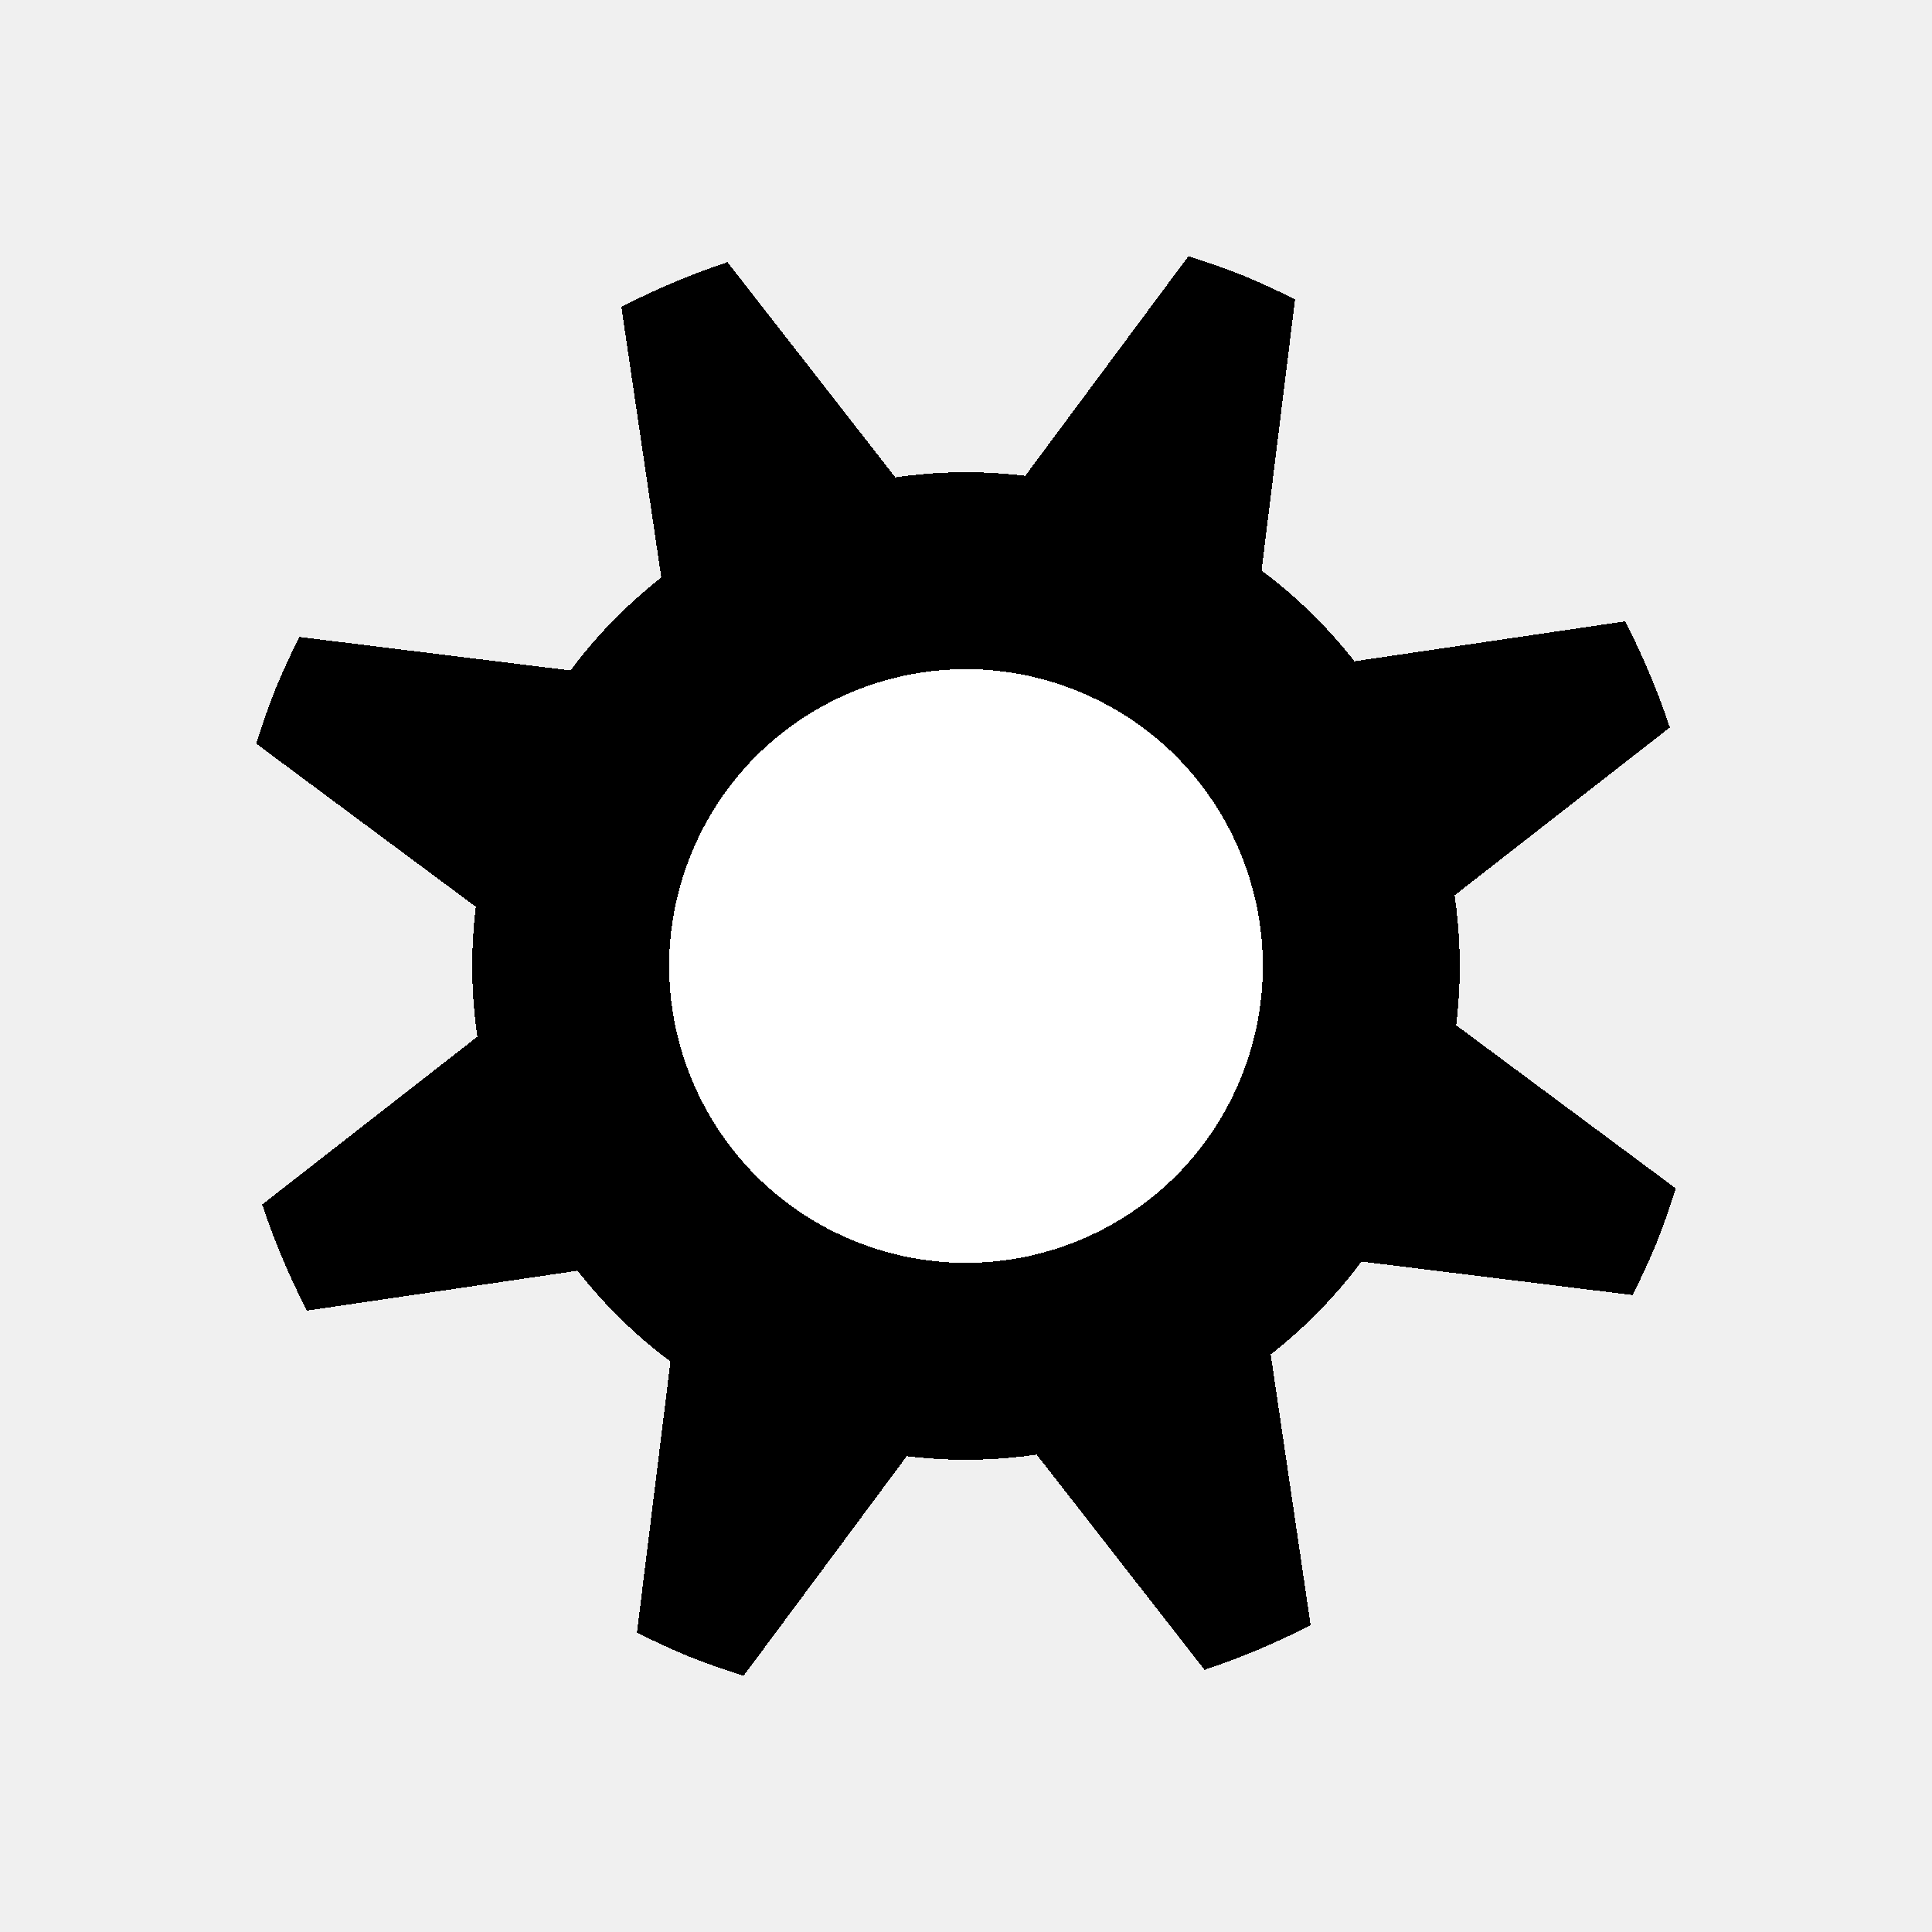
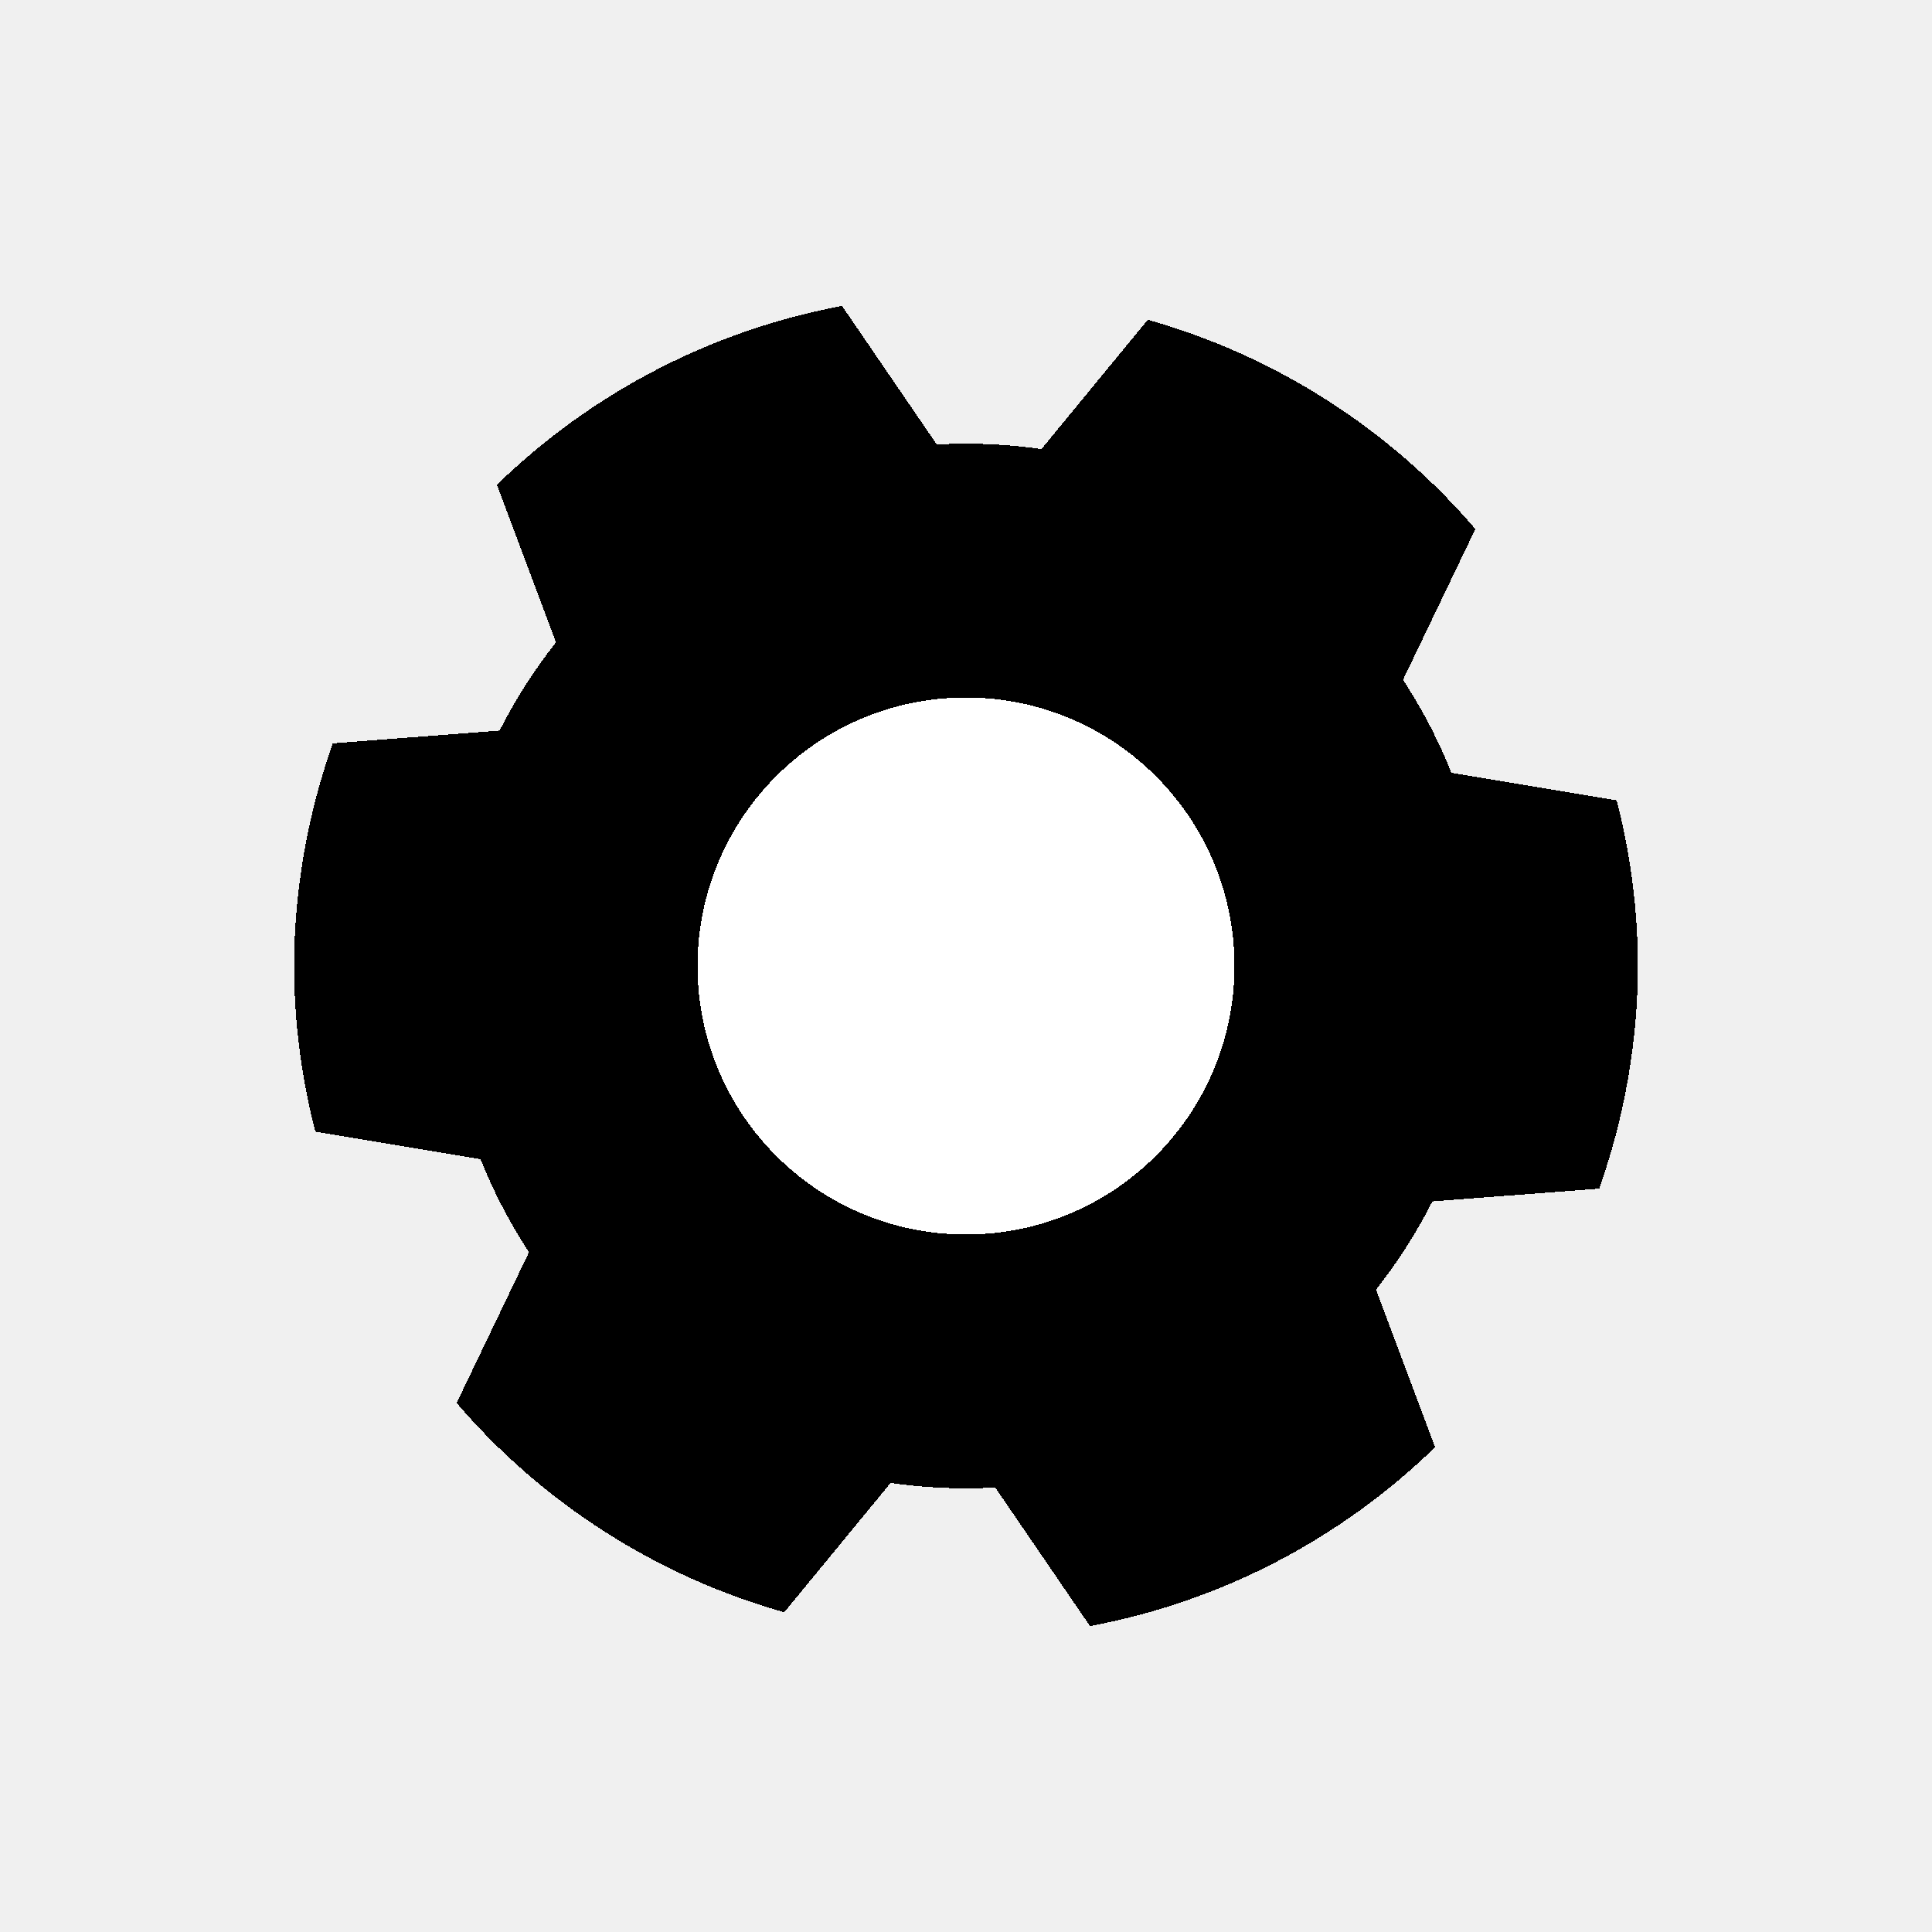
<svg xmlns="http://www.w3.org/2000/svg" width="60" height="60" viewBox="0 0 60 60" id="svg4786" version="1.1" shape-rendering="crispEdges">
  <defs id="defs4788" />
  <g id="layer1" transform="translate(0,-992.3622)" style="display:none">
    <path style="color:#000000;display:inline;overflow:visible;visibility:visible;opacity:1;fill:#000000;fill-opacity:1;fill-rule:nonzero;stroke:none;stroke-width:40;stroke-linecap:butt;stroke-linejoin:miter;stroke-miterlimit:4;stroke-dasharray:none;stroke-dashoffset:0;stroke-opacity:1;marker:none;enable-background:accumulate" d="m 41.701,1028.421 6.879,12.811 -12.539,-7.362 m -1.35,-1.402 -25.028,-26 5.661,-5.449 25.028,26" id="rect5334" />
  </g>
  <g id="layer2" style="display:none">
    <rect style="color:#000000;display:inline;overflow:visible;visibility:visible;opacity:1;fill:#000000;fill-opacity:1;fill-rule:nonzero;stroke:none;stroke-width:40;stroke-linecap:butt;stroke-linejoin:miter;stroke-miterlimit:4;stroke-dasharray:none;stroke-dashoffset:0;stroke-opacity:1;marker:none;enable-background:accumulate" id="rect5338" width="12.352" height="39.527" x="-5.339" y="22.244" ry="4.035" transform="matrix(0.7193445,-0.6946535,0.6946535,0.7193445,0,0)" />
    <rect style="color:#000000;display:inline;overflow:visible;visibility:visible;opacity:1;fill:#ffffff;fill-opacity:1;fill-rule:nonzero;stroke:none;stroke-width:40;stroke-linecap:butt;stroke-linejoin:miter;stroke-miterlimit:4;stroke-dasharray:none;stroke-dashoffset:0;stroke-opacity:1;marker:none;enable-background:accumulate" id="rect5340" width="24.046" height="2.635" x="-12.553" y="52.005" ry="0" transform="matrix(0.7193445,-0.6946535,0.6946535,0.7193445,0,0)" />
    <rect style="color:#000000;display:inline;overflow:visible;visibility:visible;opacity:1;fill:#ffffff;fill-opacity:1;fill-rule:nonzero;stroke:none;stroke-width:40;stroke-linecap:butt;stroke-linejoin:miter;stroke-miterlimit:4;stroke-dasharray:none;stroke-dashoffset:0;stroke-opacity:1;marker:none;enable-background:accumulate" id="rect5340-6" width="24.046" height="2.635" x="-12.635" y="24.797" ry="0" transform="matrix(0.7193445,-0.6946535,0.6946535,0.7193445,0,0)" />
  </g>
  <g id="layer3" style="display:none">
    <text xml:space="preserve" style="font-style:normal;font-variant:normal;font-weight:normal;font-stretch:normal;font-size:42.477px;line-height:125%;font-family:Arial;-inkscape-font-specification:Arial;letter-spacing:0px;word-spacing:0px;fill:#000000;fill-opacity:1;stroke:none;stroke-width:1px;stroke-linecap:butt;stroke-linejoin:miter;stroke-opacity:1" x="14.631" y="43.839" id="text5358">
      <tspan id="tspan5360" x="14.631" y="43.839">A</tspan>
    </text>
  </g>
  <g id="layer4" style="display:none">
    <rect style="color:#000000;display:inline;overflow:visible;visibility:visible;opacity:1;fill:#000000;fill-opacity:1;fill-rule:nonzero;stroke:none;stroke-width:40;stroke-linecap:butt;stroke-linejoin:miter;stroke-miterlimit:4;stroke-dasharray:none;stroke-dashoffset:0;stroke-opacity:1;marker:none;enable-background:accumulate" id="rect5365" width="34.777" height="21.872" x="12.299" y="19.378" ry="3.208" />
    <rect style="color:#000000;display:inline;overflow:visible;visibility:visible;opacity:1;fill:#000000;fill-opacity:1;fill-rule:nonzero;stroke:none;stroke-width:40;stroke-linecap:butt;stroke-linejoin:miter;stroke-miterlimit:4;stroke-dasharray:none;stroke-dashoffset:0;stroke-opacity:1;marker:none;enable-background:accumulate" id="rect5367" width="9.843" height="4.958" x="17.403" y="16.607" ry="2.333" />
    <circle style="color:#000000;display:inline;overflow:visible;visibility:visible;opacity:1;fill:#ffffff;fill-opacity:1;fill-rule:nonzero;stroke:none;stroke-width:40;stroke-linecap:butt;stroke-linejoin:miter;stroke-miterlimit:4;stroke-dasharray:none;stroke-dashoffset:0;stroke-opacity:1;marker:none;enable-background:accumulate" id="path5369" cx="30.052" cy="30.496" r="5.723" />
  </g>
  <g id="layer5" style="display:none">
    <text xml:space="preserve" style="font-style:normal;font-variant:normal;font-weight:normal;font-stretch:normal;font-size:46.492px;line-height:125%;font-family:Arial;-inkscape-font-specification:Arial;letter-spacing:0px;word-spacing:0px;fill:#000000;fill-opacity:1;stroke:none;stroke-width:1px;stroke-linecap:butt;stroke-linejoin:miter;stroke-opacity:1" x="12.586" y="42.775" id="text5436">
      <tspan id="tspan5440" x="12.586" y="42.775">π</tspan>
    </text>
  </g>
  <g id="layer6" style="display:none">
    <rect style="color:#000000;display:inline;overflow:visible;visibility:visible;opacity:1;fill:#007fee;fill-opacity:1;fill-rule:nonzero;stroke:none;stroke-width:40;stroke-linecap:butt;stroke-linejoin:miter;stroke-miterlimit:4;stroke-dasharray:none;stroke-dashoffset:0;stroke-opacity:1;marker:none;enable-background:accumulate" id="rect5443" width="43.482" height="43.482" x="8.125" y="8.482" />
  </g>
  <g style="display:none" id="g5446">
    <rect y="8.482" x="8.125" height="43.482" width="43.482" id="rect5448" style="color:#000000;display:inline;overflow:visible;visibility:visible;opacity:1;fill:#ee7f00;fill-opacity:1;fill-rule:nonzero;stroke:none;stroke-width:40;stroke-linecap:butt;stroke-linejoin:miter;stroke-miterlimit:4;stroke-dasharray:none;stroke-dashoffset:0;stroke-opacity:1;marker:none;enable-background:accumulate" />
  </g>
  <g id="g5450" style="display:none">
    <rect style="color:#000000;display:inline;overflow:visible;visibility:visible;opacity:1;fill:#2a2a2a;fill-opacity:1;fill-rule:nonzero;stroke:none;stroke-width:40;stroke-linecap:butt;stroke-linejoin:miter;stroke-miterlimit:4;stroke-dasharray:none;stroke-dashoffset:0;stroke-opacity:1;marker:none;enable-background:accumulate" id="rect5452" width="43.482" height="43.482" x="8.125" y="8.482" />
  </g>
  <g id="layer8" style="display:none">
    <path style="color:#000000;display:inline;overflow:visible;visibility:visible;opacity:1;fill:#000000;fill-opacity:1;fill-rule:nonzero;stroke:none;stroke-width:2;stroke-linecap:butt;stroke-linejoin:miter;stroke-miterlimit:4;stroke-dasharray:4, 4;stroke-dashoffset:0;stroke-opacity:1;marker:none;enable-background:accumulate" id="path4186" d="m 17.411,36.34 -6.341,-10.983 12.682,0 z" transform="matrix(0.6981459,0.3158046,-0.3736834,0.826098,15.59588,-8.224136)" />
    <path style="color:#000000;display:inline;overflow:visible;visibility:visible;opacity:1;fill:none;fill-opacity:1;fill-rule:nonzero;stroke:#000000;stroke-width:3.627;stroke-linecap:butt;stroke-linejoin:miter;stroke-miterlimit:4;stroke-dasharray:none;stroke-dashoffset:0;stroke-opacity:1;marker:none;enable-background:accumulate" id="path4190" d="M 23.225,12.764 A 14.774,14.774 0 0 1 34.937,0.138 14.774,14.774 0 0 1 50.652,7.184 14.774,14.774 0 0 1 49.016,24.328 14.774,14.774 0 0 1 32.253,28.275" transform="matrix(0.9111193,0.4121426,-0.4121426,0.9111193,0,0)" />
  </g>
  <g id="layer9" style="display:none">
    <path style="fill:#000000;fill-opacity:1;fill-rule:evenodd;stroke:none;stroke-width:1px;stroke-linecap:butt;stroke-linejoin:miter;stroke-opacity:1" d="m 11.737,36.59 3.512,-5.227 11.107,5.472 16.824,-25.317 5.798,3.43 -19.846,31.034 z" id="path6116" />
  </g>
  <g id="layer10" style="display:none">
    <rect style="color:#000000;display:inline;overflow:visible;visibility:visible;opacity:1;fill:#000000;fill-opacity:1;fill-rule:nonzero;stroke:none;stroke-width:40;stroke-linecap:butt;stroke-linejoin:miter;stroke-miterlimit:4;stroke-dasharray:none;stroke-dashoffset:0;stroke-opacity:1;marker:none;enable-background:accumulate" id="rect6119" width="8.036" height="38.304" x="39.45" y="-19.752" transform="matrix(0.7071068,0.7071068,-0.7071068,0.7071068,0,0)" />
    <rect y="24.316" x="-3.418" height="38.304" width="8.036" id="rect6121" style="color:#000000;display:inline;overflow:visible;visibility:visible;opacity:1;fill:#000000;fill-opacity:1;fill-rule:nonzero;stroke:none;stroke-width:40;stroke-linecap:butt;stroke-linejoin:miter;stroke-miterlimit:4;stroke-dasharray:none;stroke-dashoffset:0;stroke-opacity:1;marker:none;enable-background:accumulate" transform="matrix(0.7071068,-0.7071068,0.7071068,0.7071068,0,0)" />
  </g>
  <g id="layer7" style="display:none">
    <path style="color:#000000;display:inline;overflow:visible;visibility:visible;opacity:1;fill:#000000;fill-opacity:1;fill-rule:nonzero;stroke:none;stroke-width:40;stroke-linecap:butt;stroke-linejoin:miter;stroke-miterlimit:4;stroke-dasharray:none;stroke-dashoffset:0;stroke-opacity:1;marker:none;enable-background:accumulate" d="m 30.134,7.526 13.08,13.604 -26.161,0 z" id="rect4171" />
    <rect y="17.507" x="24.298" height="15.592" width="11.672" id="rect4173" style="color:#000000;display:inline;overflow:visible;visibility:visible;opacity:1;fill:#000000;fill-opacity:1;fill-rule:nonzero;stroke:none;stroke-width:40;stroke-linecap:butt;stroke-linejoin:miter;stroke-miterlimit:4;stroke-dasharray:none;stroke-dashoffset:0;stroke-opacity:1;marker:none;enable-background:accumulate" />
    <rect style="color:#000000;display:inline;overflow:visible;visibility:visible;opacity:1;fill:#000000;fill-opacity:1;fill-rule:nonzero;stroke:none;stroke-width:40;stroke-linecap:butt;stroke-linejoin:miter;stroke-miterlimit:4;stroke-dasharray:none;stroke-dashoffset:0;stroke-opacity:1;marker:none;enable-background:accumulate" id="rect4196" width="11.672" height="3.538" x="24.298" y="46.971" />
    <rect style="color:#000000;display:inline;overflow:visible;visibility:visible;opacity:1;fill:#000000;fill-opacity:1;fill-rule:nonzero;stroke:none;stroke-width:40;stroke-linecap:butt;stroke-linejoin:miter;stroke-miterlimit:4;stroke-dasharray:none;stroke-dashoffset:0;stroke-opacity:1;marker:none;enable-background:accumulate" id="rect4198" width="11.672" height="7.021" x="24.298" y="36.525" />
  </g>
  <g style="display:none" id="g4178">
    <path id="path4180" d="m 30.134,50.51 -13.08,-13.604 26.161,0 z" style="color:#000000;display:inline;overflow:visible;visibility:visible;opacity:1;fill:#000000;fill-opacity:1;fill-rule:nonzero;stroke:none;stroke-width:40;stroke-linecap:butt;stroke-linejoin:miter;stroke-miterlimit:4;stroke-dasharray:none;stroke-dashoffset:0;stroke-opacity:1;marker:none;enable-background:accumulate" />
    <rect style="color:#000000;display:inline;overflow:visible;visibility:visible;opacity:1;fill:#000000;fill-opacity:1;fill-rule:nonzero;stroke:none;stroke-width:40;stroke-linecap:butt;stroke-linejoin:miter;stroke-miterlimit:4;stroke-dasharray:none;stroke-dashoffset:0;stroke-opacity:1;marker:none;enable-background:accumulate" id="rect4182" width="11.672" height="15.592" x="-35.97" y="-40.529" transform="scale(-1,-1)" />
    <rect y="-11.064" x="-35.97" height="3.538" width="11.672" id="rect4184" style="color:#000000;display:inline;overflow:visible;visibility:visible;opacity:1;fill:#000000;fill-opacity:1;fill-rule:nonzero;stroke:none;stroke-width:40;stroke-linecap:butt;stroke-linejoin:miter;stroke-miterlimit:4;stroke-dasharray:none;stroke-dashoffset:0;stroke-opacity:1;marker:none;enable-background:accumulate" transform="scale(-1,-1)" />
    <rect y="-21.511" x="-35.97" height="7.021" width="11.672" id="rect4186" style="color:#000000;display:inline;overflow:visible;visibility:visible;opacity:1;fill:#000000;fill-opacity:1;fill-rule:nonzero;stroke:none;stroke-width:40;stroke-linecap:butt;stroke-linejoin:miter;stroke-miterlimit:4;stroke-dasharray:none;stroke-dashoffset:0;stroke-opacity:1;marker:none;enable-background:accumulate" transform="scale(-1,-1)" />
  </g>
  <g id="layer11" style="display:none">
    <path style="color:#000000;display:inline;overflow:visible;visibility:visible;opacity:1;fill:none;fill-opacity:1;fill-rule:nonzero;stroke:#000000;stroke-width:3.034;stroke-linecap:round;stroke-linejoin:miter;stroke-miterlimit:4;stroke-dasharray:none;stroke-dashoffset:0;stroke-opacity:1;marker:none;enable-background:accumulate" d="m 32.343,38.667 -4.977,6.147 c -2.367,2.923 -6.625,3.37 -9.547,1.004 -2.923,-2.367 -3.37,-6.625 -1.004,-9.547 l 7.159,-8.841 c 2.367,-2.923 6.625,-3.37 9.547,-1.004" id="rect4189" />
    <path id="path4194" d="m 28.014,19.725 4.977,-6.147 c 2.367,-2.923 6.625,-3.37 9.547,-1.004 2.923,2.367 3.37,6.625 1.004,9.547 l -7.159,8.841 c -2.367,2.923 -6.625,3.37 -9.547,1.004" style="color:#000000;display:inline;overflow:visible;visibility:visible;opacity:1;fill:none;fill-opacity:1;fill-rule:nonzero;stroke:#000000;stroke-width:3.034;stroke-linecap:round;stroke-linejoin:miter;stroke-miterlimit:4;stroke-dasharray:none;stroke-dashoffset:0;stroke-opacity:1;marker:none;enable-background:accumulate" />
  </g>
  <g id="layer12" style="display:none">
    <path style="color:#000000;display:inline;overflow:visible;visibility:visible;opacity:1;fill:#000000;fill-opacity:1;fill-rule:nonzero;stroke:none;stroke-width:8;stroke-linecap:round;stroke-linejoin:miter;stroke-miterlimit:4;stroke-dasharray:none;stroke-dashoffset:0;stroke-opacity:1;marker:none;enable-background:accumulate" d="m 30,5.377 a 24.622,24.622 0 0 0 -1.029,0.037 L 27.699,14.273 A 15.91,15.91 0 0 1 30,14.09 15.91,15.91 0 0 1 32.691,14.338 L 31.639,5.459 A 24.622,24.622 0 0 0 30,5.377 Z M 13.811,11.49 a 24.622,24.622 0 0 0 -1.912,1.865 l 5.355,7.154 a 15.91,15.91 0 0 1 3.576,-3.488 l -7.02,-5.531 z m 32.834,0.408 -7.154,5.355 a 15.91,15.91 0 0 1 3.488,3.576 l 5.531,-7.02 A 24.622,24.622 0 0 0 46.645,11.898 Z M 14.338,27.309 5.459,28.361 A 24.622,24.622 0 0 0 5.377,30 a 24.622,24.622 0 0 0 0.037,1.029 l 8.859,1.271 A 15.91,15.91 0 0 1 14.09,30 15.91,15.91 0 0 1 14.338,27.309 Z m 31.389,0.391 A 15.91,15.91 0 0 1 45.91,30 15.91,15.91 0 0 1 45.662,32.691 l 8.879,-1.053 A 24.622,24.622 0 0 0 54.623,30 24.622,24.622 0 0 0 54.586,28.971 l -8.859,-1.271 z m -28.705,11.471 -5.531,7.02 a 24.622,24.622 0 0 0 1.865,1.912 l 7.154,-5.355 a 15.91,15.91 0 0 1 -3.488,-3.576 z m 25.725,0.32 a 15.91,15.91 0 0 1 -3.576,3.488 l 7.02,5.531 a 24.622,24.622 0 0 0 1.912,-1.865 l -5.355,-7.154 z m -15.438,6.172 1.053,8.879 A 24.622,24.622 0 0 0 30,54.623 a 24.622,24.622 0 0 0 1.029,-0.037 l 1.271,-8.859 A 15.91,15.91 0 0 1 30,45.91 15.91,15.91 0 0 1 27.309,45.662 Z" id="path4189" />
  </g>
-   <g id="layer13">
+   <g id="layer13" style="display:none">
    <g id="g8204" transform="matrix(0.9844357,0,0,0.9844357,30,30)" style="fill:#000000;fill-opacity:1;stroke:none;stroke-opacity:1">
      <circle id="path8208" style="fill:#000000;fill-opacity:1;stroke:none;stroke-width:1;stroke-opacity:1" cx="-4.1422769e-007" cy="3.294586e-007" r="5.279" transform="matrix(0.9282956,0.3718432,-0.3718432,0.9282956,0,0)" />
      <circle id="path8208-4" style="fill:#ffffff;fill-opacity:1;stroke:none;stroke-width:1;stroke-opacity:1" cx="-4.1422766e-007" cy="3.294586e-007" r="5.279" transform="matrix(0.9282956,0.3718432,-0.3718432,0.9282956,0,0)" />
      <path style="color:#000000;display:inline;overflow:visible;visibility:visible;opacity:1;fill:#000000;fill-opacity:1;fill-rule:evenodd;stroke:none;stroke-width:8;stroke-linecap:round;stroke-linejoin:miter;stroke-miterlimit:4;stroke-dasharray:none;stroke-dashoffset:0;stroke-opacity:1;marker:none;enable-background:accumulate" d="M 8.728,-21.789 A 23.473,23.473 0 0 0 7.014,-22.391 l -7.163,9.643 -7.376,-9.457 a 23.473,23.473 0 0 0 -3.348,1.412 L -9.12,-8.909 -21.029,-10.381 a 23.473,23.473 0 0 0 -0.76,1.653 23.473,23.473 0 0 0 -0.602,1.714 l 9.643,7.163 -9.457,7.376 a 23.473,23.473 0 0 0 1.412,3.348 L -8.909,9.12 -10.381,21.029 a 23.473,23.473 0 0 0 1.653,0.76 23.473,23.473 0 0 0 1.714,0.602 L 0.149,12.748 7.525,22.205 A 23.473,23.473 0 0 0 10.873,20.794 L 9.12,8.909 21.029,10.381 A 23.473,23.473 0 0 0 21.789,8.728 23.473,23.473 0 0 0 22.391,7.014 L 12.748,-0.149 22.205,-7.525 A 23.473,23.473 0 0 0 20.794,-10.873 L 8.909,-9.12 10.381,-21.029 a 23.473,23.473 0 0 0 -1.653,-0.76 z" id="path8285" />
      <circle style="color:#000000;display:inline;overflow:visible;visibility:visible;opacity:1;fill:#000000;fill-opacity:1;fill-rule:nonzero;stroke:none;stroke-width:8.126;stroke-linecap:round;stroke-linejoin:miter;stroke-miterlimit:4;stroke-dasharray:none;stroke-dashoffset:0;stroke-opacity:1;marker:none;enable-background:accumulate" id="path8281" cx="-4.1422769e-007" cy="3.294586e-007" r="15.573" transform="matrix(0.9282956,0.3718432,-0.3718432,0.9282956,0,0)" />
      <circle r="9.362" cy="3.294586e-007" cx="-4.1422769e-007" id="circle8290" style="color:#000000;display:inline;overflow:visible;visibility:visible;opacity:1;fill:#ffffff;fill-opacity:1;fill-rule:nonzero;stroke:none;stroke-width:8.126;stroke-linecap:round;stroke-linejoin:miter;stroke-miterlimit:4;stroke-dasharray:none;stroke-dashoffset:0;stroke-opacity:1;marker:none;enable-background:accumulate" transform="matrix(0.9282956,0.3718432,-0.3718432,0.9282956,0,0)" />
    </g>
  </g>
+   <g id="layer14" style="display:inline">
+     <path style="color:#000000;display:inline;overflow:visible;visibility:visible;opacity:1;fill:#000000;fill-opacity:1;fill-rule:evenodd;stroke:none;stroke-width:2;stroke-linecap:round;stroke-linejoin:round;stroke-miterlimit:4;stroke-dasharray:none;stroke-dashoffset:0;stroke-opacity:1;marker:none;enable-background:accumulate" d="M 26.15,9.501 A 20.869,20.869 0 0 0 15.432,15.056 l 2.786,7.428 -7.881,0.601 A 20.869,20.869 0 0 0 9.132,30 20.869,20.869 0 0 0 9.793,35.146 l 7.808,1.299 -3.42,7.126 a 20.869,20.869 0 0 0 10.174,6.499 l 5.025,-6.109 4.471,6.539 A 20.869,20.869 0 0 0 44.568,44.944 L 41.782,37.516 49.663,36.915 A 20.869,20.869 0 0 0 50.868,30 20.869,20.869 0 0 0 50.207,24.854 l -7.808,-1.299 3.42,-7.126 A 20.869,20.869 0 0 0 35.646,9.93 L 30.621,16.04 26.15,9.501 Z" id="path4203-7-9" />
+     <circle style="color:#000000;display:inline;overflow:visible;visibility:visible;opacity:1;fill:#000000;fill-opacity:1;fill-rule:evenodd;stroke:none;stroke-width:2;stroke-linecap:round;stroke-linejoin:round;stroke-miterlimit:4;stroke-dasharray:none;stroke-dashoffset:0;stroke-opacity:1;marker:none;enable-background:accumulate" id="path4203-7" cx="30" cy="30" r="16.221" />
+     <circle style="color:#000000;display:inline;overflow:visible;visibility:visible;opacity:1;fill:#ffffff;fill-opacity:1;fill-rule:evenodd;stroke:none;stroke-width:2;stroke-linecap:round;stroke-linejoin:round;stroke-miterlimit:4;stroke-dasharray:none;stroke-dashoffset:0;stroke-opacity:1;marker:none;enable-background:accumulate" id="path4203" cx="30" cy="30" r="8.338" />
+   </g>
</svg>
